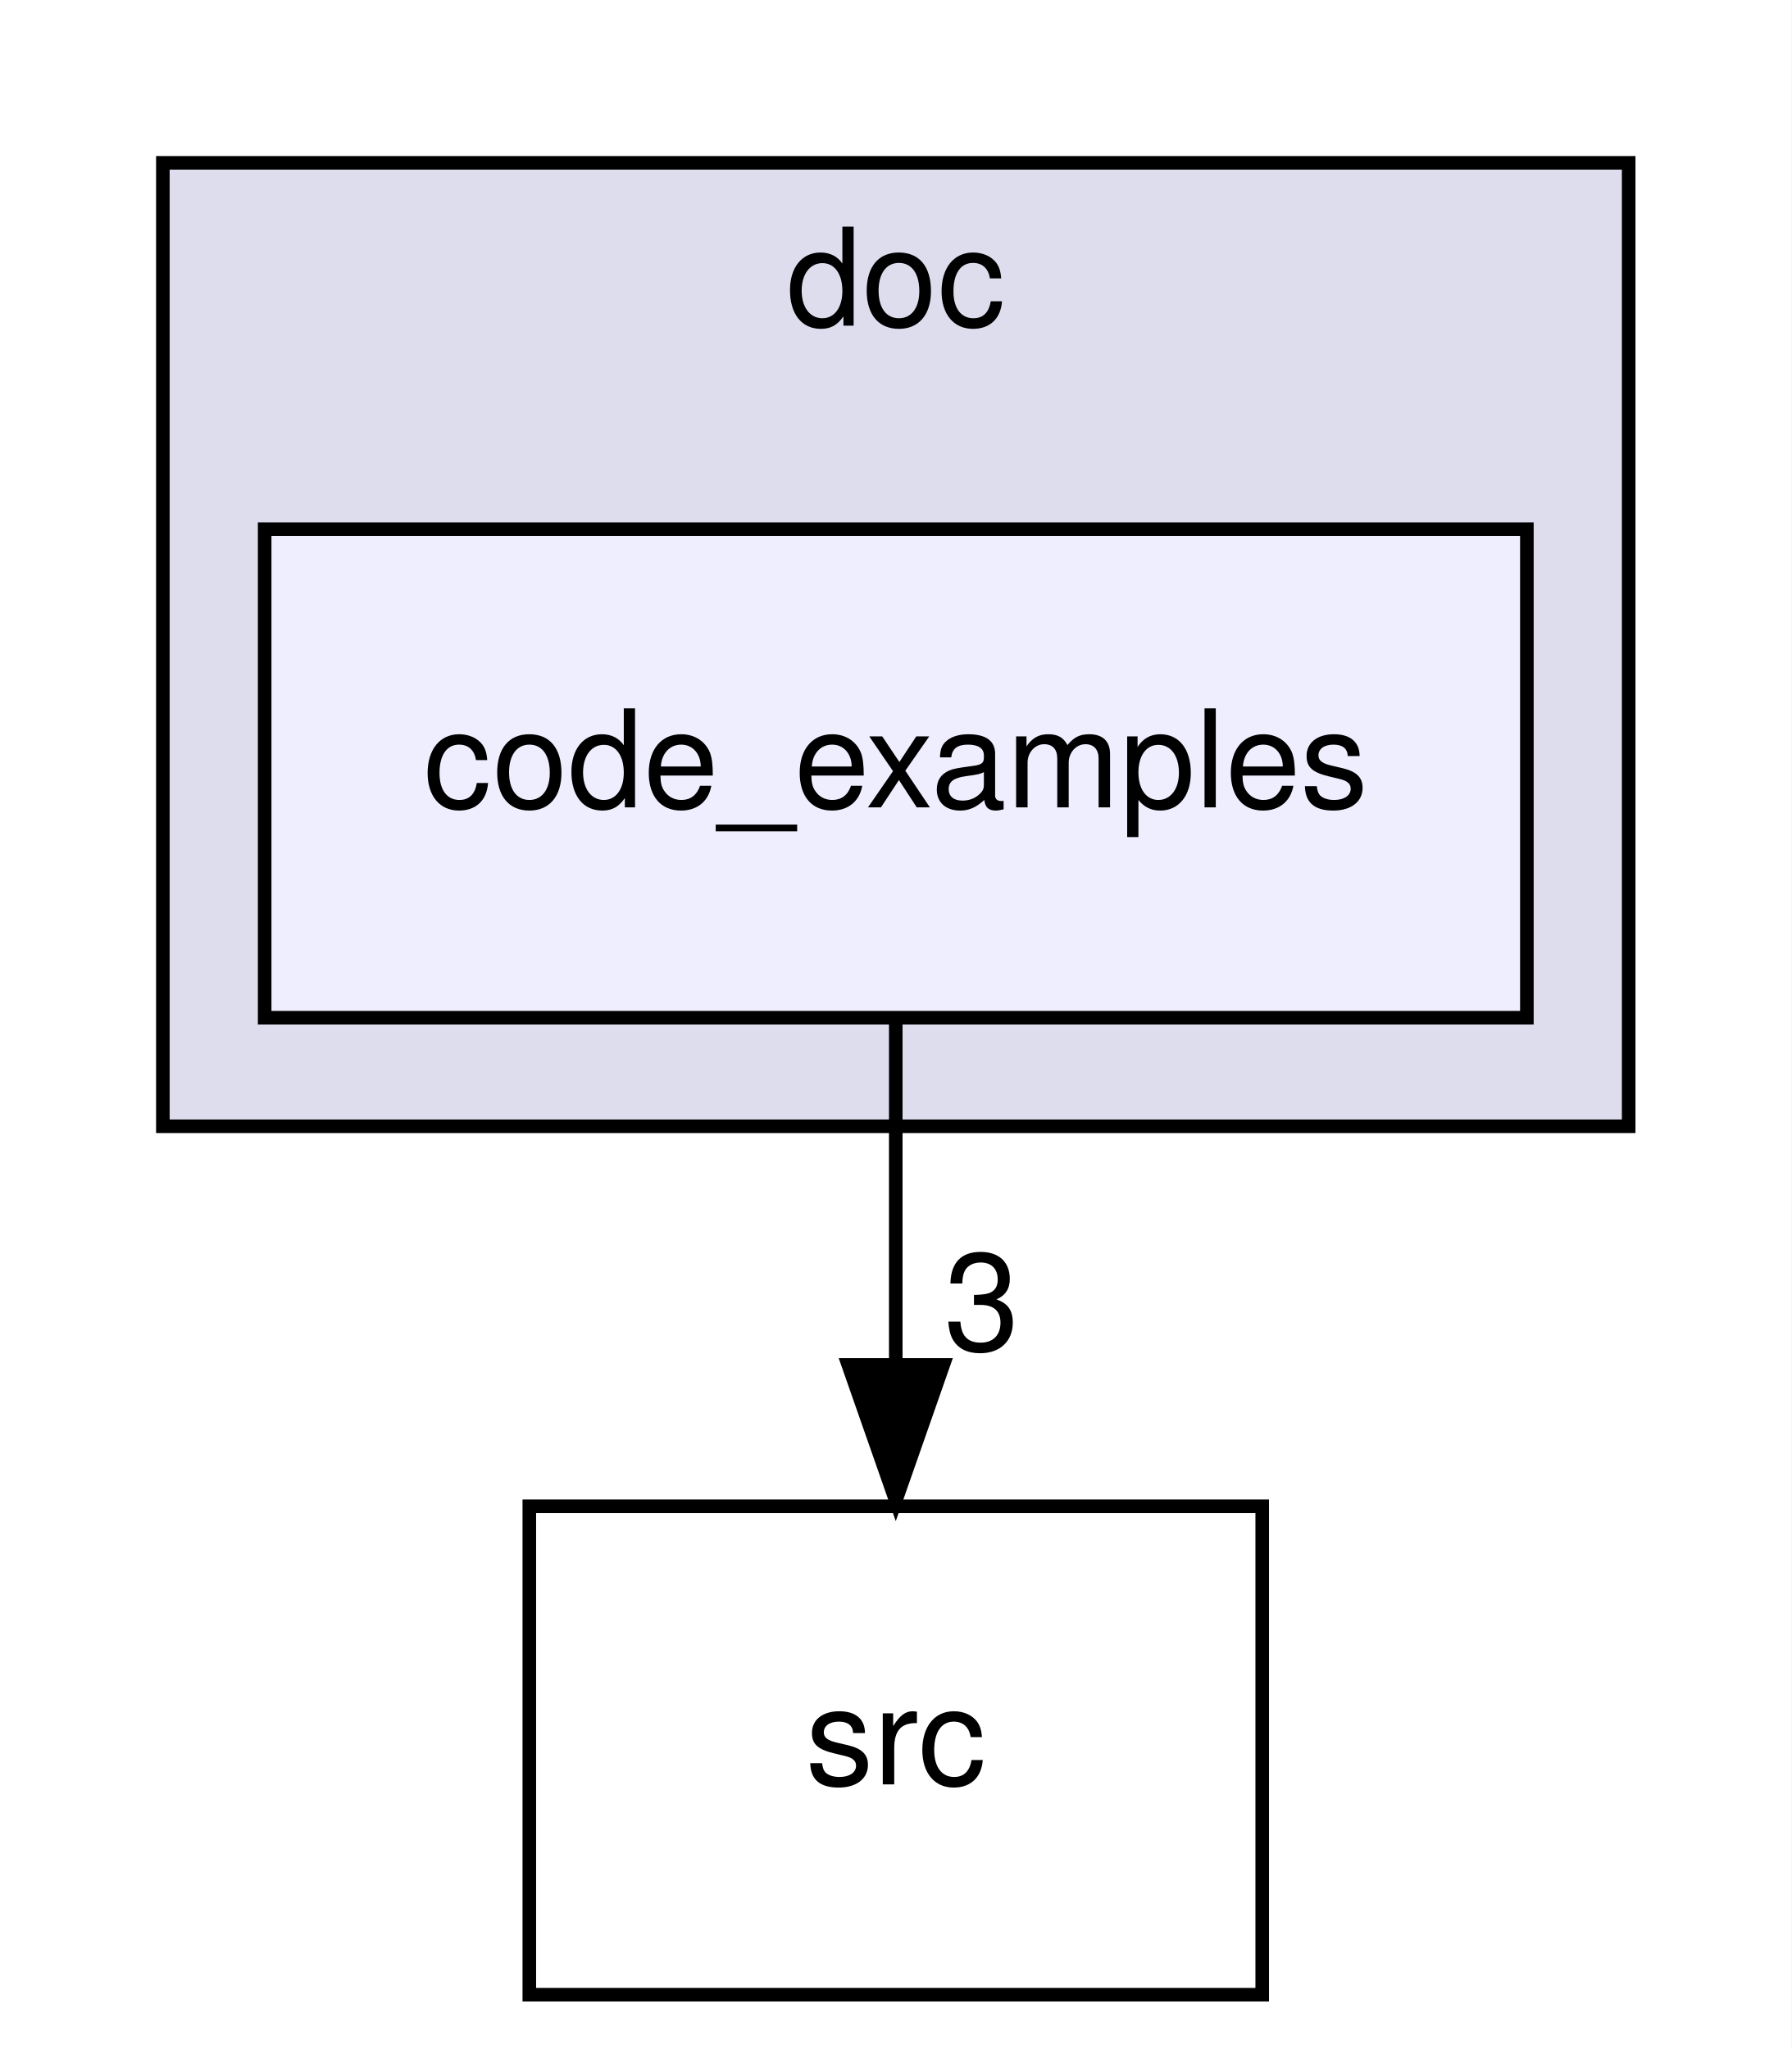
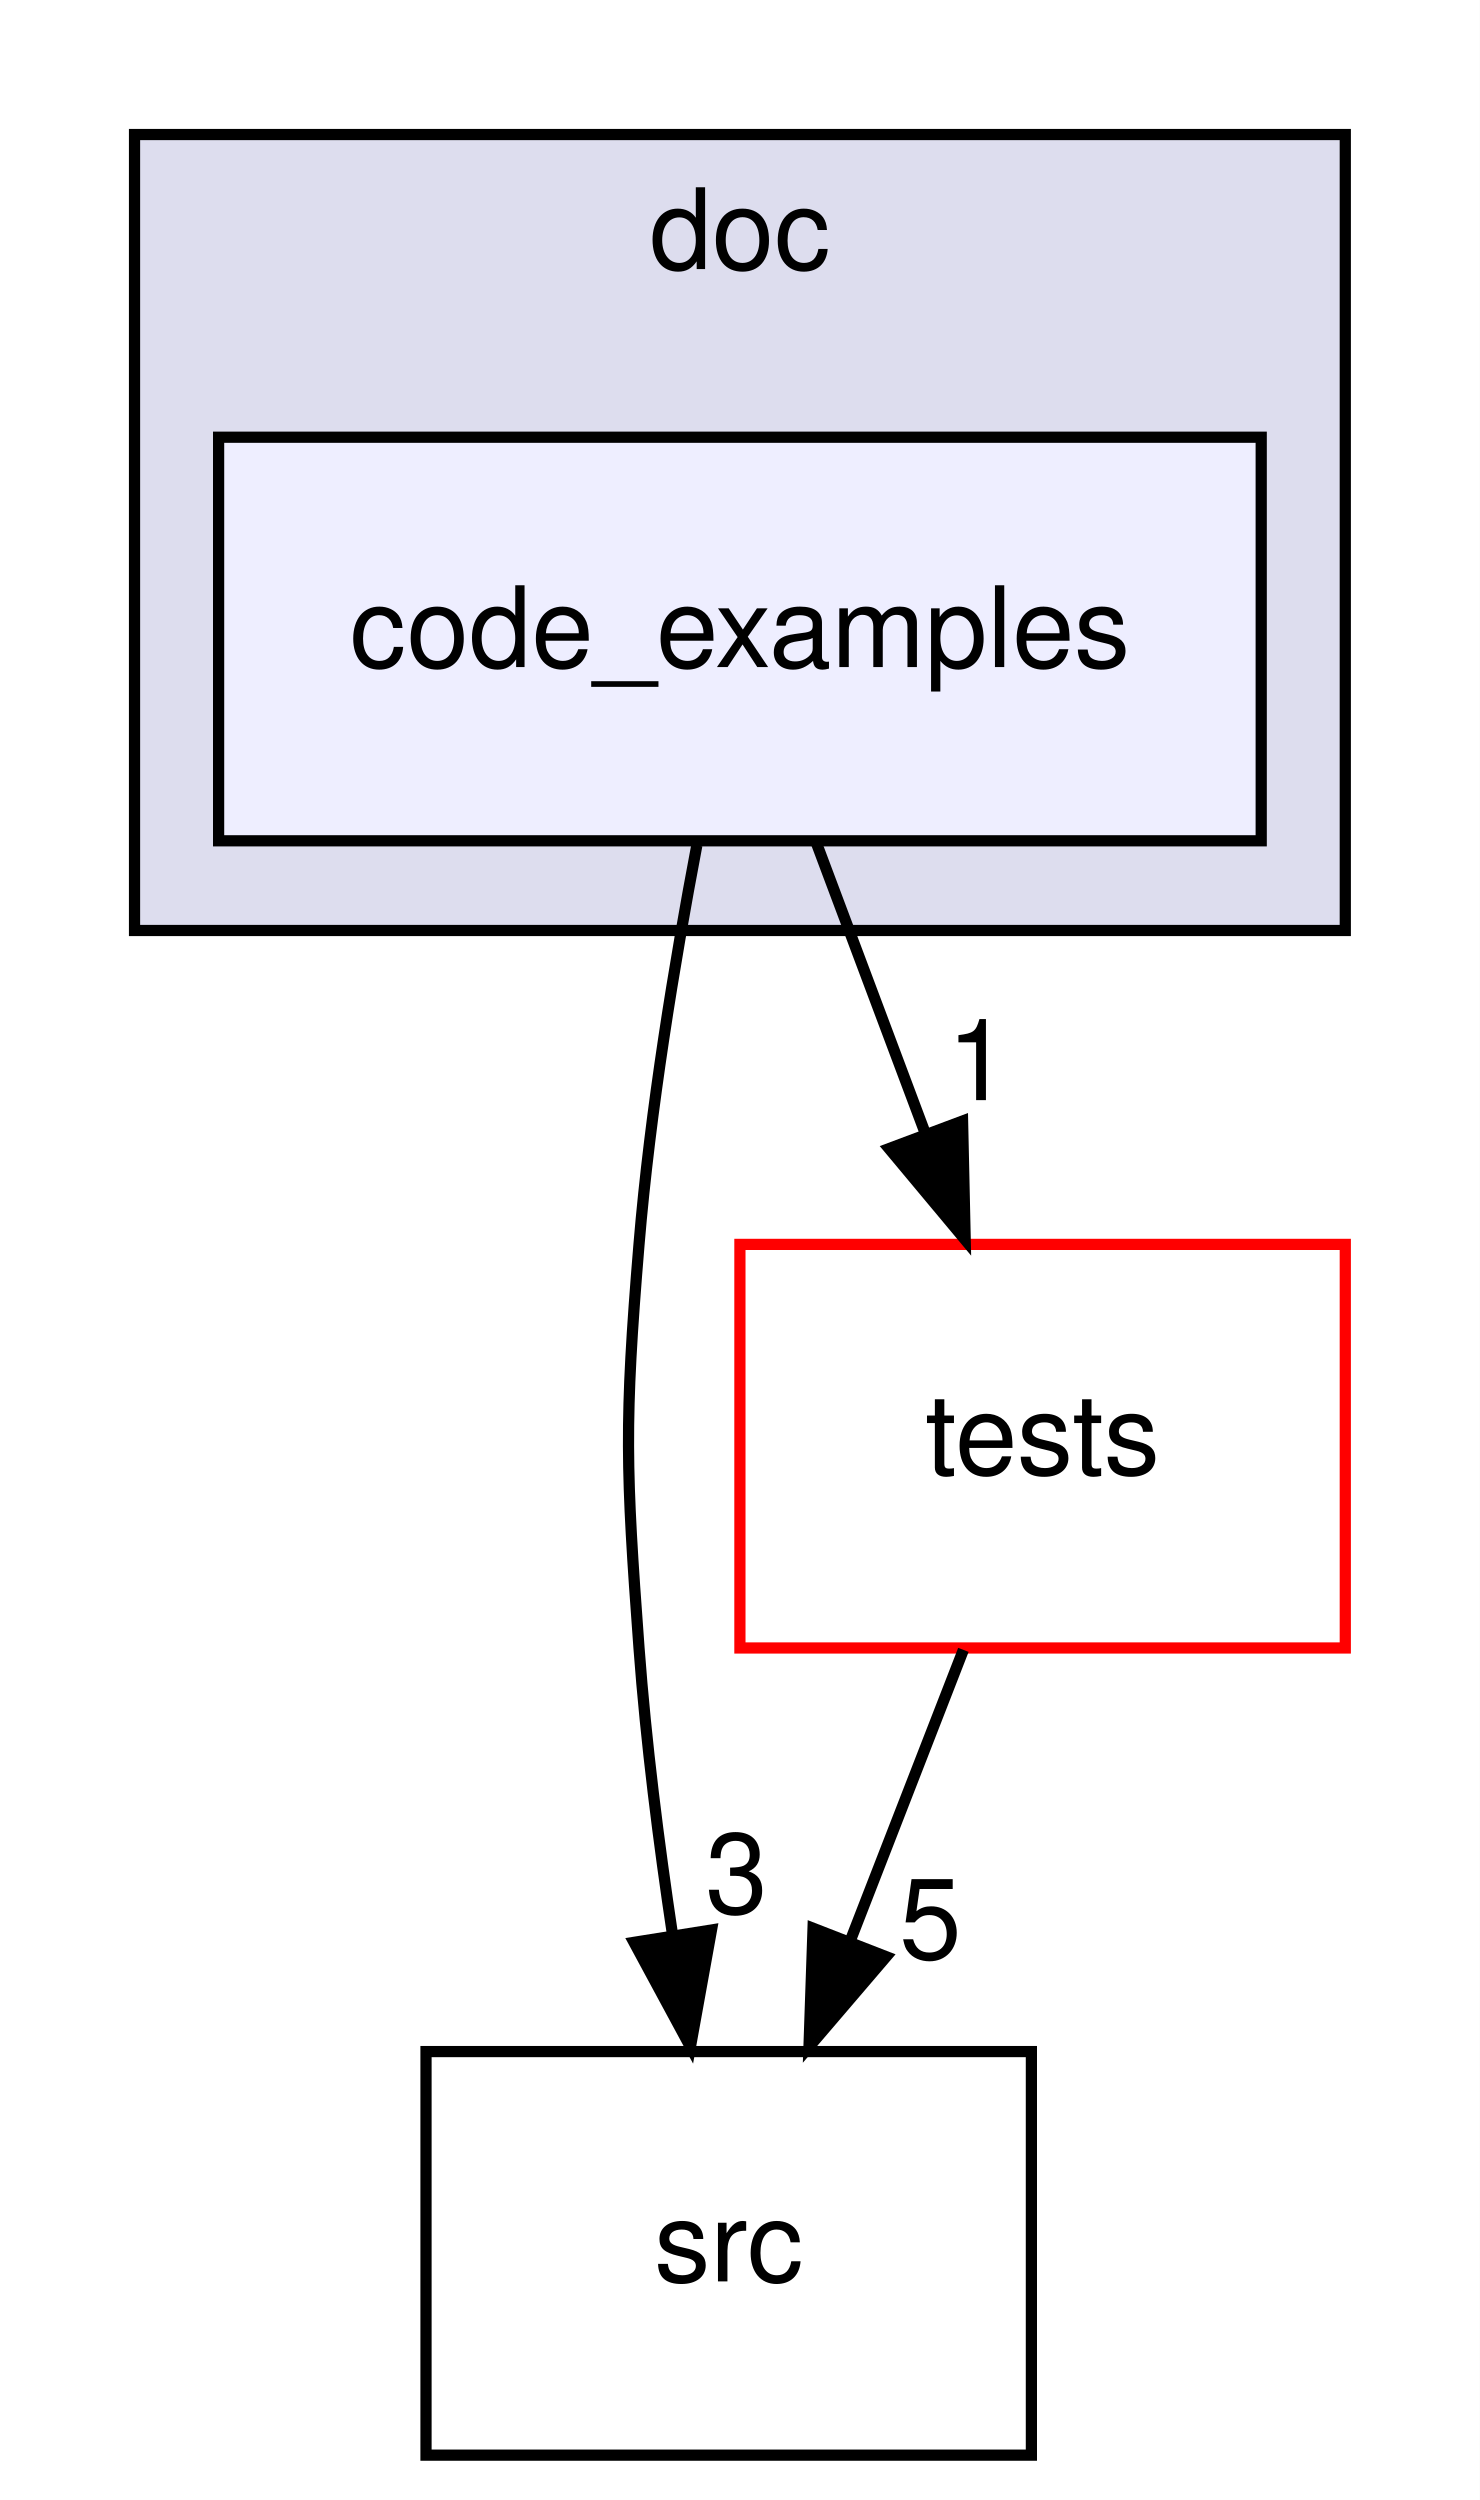
- <svg xmlns="http://www.w3.org/2000/svg" xmlns:xlink="http://www.w3.org/1999/xlink" width="132pt" height="151pt" viewBox="0.00 0.00 132.00 151.00">
-   <g id="graph0" class="graph" transform="scale(1 1) rotate(0) translate(4 147)">
-     <polygon fill="#ffffff" stroke="transparent" points="-4,4 -4,-147 128,-147 128,4 -4,4" />
+ <svg xmlns="http://www.w3.org/2000/svg" xmlns:xlink="http://www.w3.org/1999/xlink" width="132pt" height="223pt" viewBox="0.00 0.00 132.00 223.00">
+   <g id="graph0" class="graph" transform="scale(1 1) rotate(0) translate(4 219)">
+     <polygon fill="#ffffff" stroke="transparent" points="-4,4 -4,-219 128,-219 128,4 -4,4" />
    <g id="clust1" class="cluster">
      <g id="a_clust1">
        <a xlink:href="dir_e68e8157741866f444e17edd764ebbae.html" target="_top" xlink:title="doc">
-           <polygon fill="#ddddee" stroke="#000000" points="8,-64 8,-135 116,-135 116,-64 8,-64" />
-           <text text-anchor="middle" x="62" y="-123" font-family="Helvetica,sans-Serif" font-size="10.00" fill="#000000">doc</text>
+           <polygon fill="#ddddee" stroke="#000000" points="8,-136 8,-207 116,-207 116,-136 8,-136" />
+           <text text-anchor="middle" x="62" y="-195" font-family="Helvetica,sans-Serif" font-size="10.00" fill="#000000">doc</text>
        </a>
      </g>
    </g>
    <g id="node1" class="node">
      <g id="a_node1">
        <a xlink:href="dir_932a765109ab84d7c277a6cf6de9d190.html" target="_top" xlink:title="code_examples">
-           <polygon fill="#eeeeff" stroke="#000000" points="108.5,-108 15.5,-108 15.5,-72 108.5,-72 108.5,-108" />
-           <text text-anchor="middle" x="62" y="-87.5" font-family="Helvetica,sans-Serif" font-size="10.00" fill="#000000">code_examples</text>
+           <polygon fill="#eeeeff" stroke="#000000" points="108.5,-180 15.5,-180 15.5,-144 108.5,-144 108.5,-180" />
+           <text text-anchor="middle" x="62" y="-159.5" font-family="Helvetica,sans-Serif" font-size="10.00" fill="#000000">code_examples</text>
        </a>
      </g>
    </g>
    <g id="node2" class="node">
      <g id="a_node2">
        <a xlink:href="dir_68267d1309a1af8e8297ef4c3efbcdba.html" target="_top" xlink:title="src">
-           <polygon fill="none" stroke="#000000" points="89,-36 35,-36 35,0 89,0 89,-36" />
-           <text text-anchor="middle" x="62" y="-15.5" font-family="Helvetica,sans-Serif" font-size="10.00" fill="#000000">src</text>
+           <polygon fill="none" stroke="#000000" points="88,-36 34,-36 34,0 88,0 88,-36" />
+           <text text-anchor="middle" x="61" y="-15.5" font-family="Helvetica,sans-Serif" font-size="10.00" fill="#000000">src</text>
        </a>
      </g>
    </g>
    <g id="edge1" class="edge">
-       <path fill="none" stroke="#000000" d="M62,-71.831C62,-64.131 62,-54.974 62,-46.417" />
-       <polygon fill="#000000" stroke="#000000" points="65.5,-46.413 62,-36.413 58.5,-46.413 65.5,-46.413" />
+       <path fill="none" stroke="#000000" d="M58.159,-143.6C56.183,-133.202 53.988,-119.935 53,-108 51.68,-92.055 51.824,-87.957 53,-72 53.617,-63.626 54.765,-54.581 56.003,-46.332" />
+       <polygon fill="#000000" stroke="#000000" points="59.465,-46.846 57.585,-36.42 52.552,-45.743 59.465,-46.846" />
      <g id="a_edge1-headlabel">
        <a xlink:href="dir_000001_000002.html" target="_top" xlink:title="3">
-           <text text-anchor="middle" x="68.339" y="-47.508" font-family="Helvetica,sans-Serif" font-size="10.00" fill="#000000">3</text>
+           <text text-anchor="middle" x="61.702" y="-48.344" font-family="Helvetica,sans-Serif" font-size="10.00" fill="#000000">3</text>
+         </a>
+       </g>
+     </g>
+     <g id="node3" class="node">
+       <g id="a_node3">
+         <a xlink:href="dir_59425e443f801f1f2fd8bbe4959a3ccf.html" target="_top" xlink:title="tests">
+           <polygon fill="#ffffff" stroke="#ff0000" points="116,-108 62,-108 62,-72 116,-72 116,-108" />
+           <text text-anchor="middle" x="89" y="-87.5" font-family="Helvetica,sans-Serif" font-size="10.00" fill="#000000">tests</text>
+         </a>
+       </g>
+     </g>
+     <g id="edge2" class="edge">
+       <path fill="none" stroke="#000000" d="M68.813,-143.831C71.764,-135.962 75.286,-126.571 78.555,-117.853" />
+       <polygon fill="#000000" stroke="#000000" points="81.861,-119.005 82.095,-108.413 75.307,-116.548 81.861,-119.005" />
+       <g id="a_edge2-headlabel">
+         <a xlink:href="dir_000001_000003.html" target="_top" xlink:title="1">
+           <text text-anchor="middle" x="83.257" y="-120.868" font-family="Helvetica,sans-Serif" font-size="10.00" fill="#000000">1</text>
+         </a>
+       </g>
+     </g>
+     <g id="edge3" class="edge">
+       <path fill="none" stroke="#000000" d="M81.934,-71.831C78.874,-63.962 75.222,-54.571 71.832,-45.853" />
+       <polygon fill="#000000" stroke="#000000" points="75.047,-44.465 68.161,-36.413 68.523,-47.002 75.047,-44.465" />
+       <g id="a_edge3-headlabel">
+         <a xlink:href="dir_000003_000002.html" target="_top" xlink:title="5">
+           <text text-anchor="middle" x="78.996" y="-44.286" font-family="Helvetica,sans-Serif" font-size="10.00" fill="#000000">5</text>
        </a>
      </g>
    </g>
  </g>
</svg>
